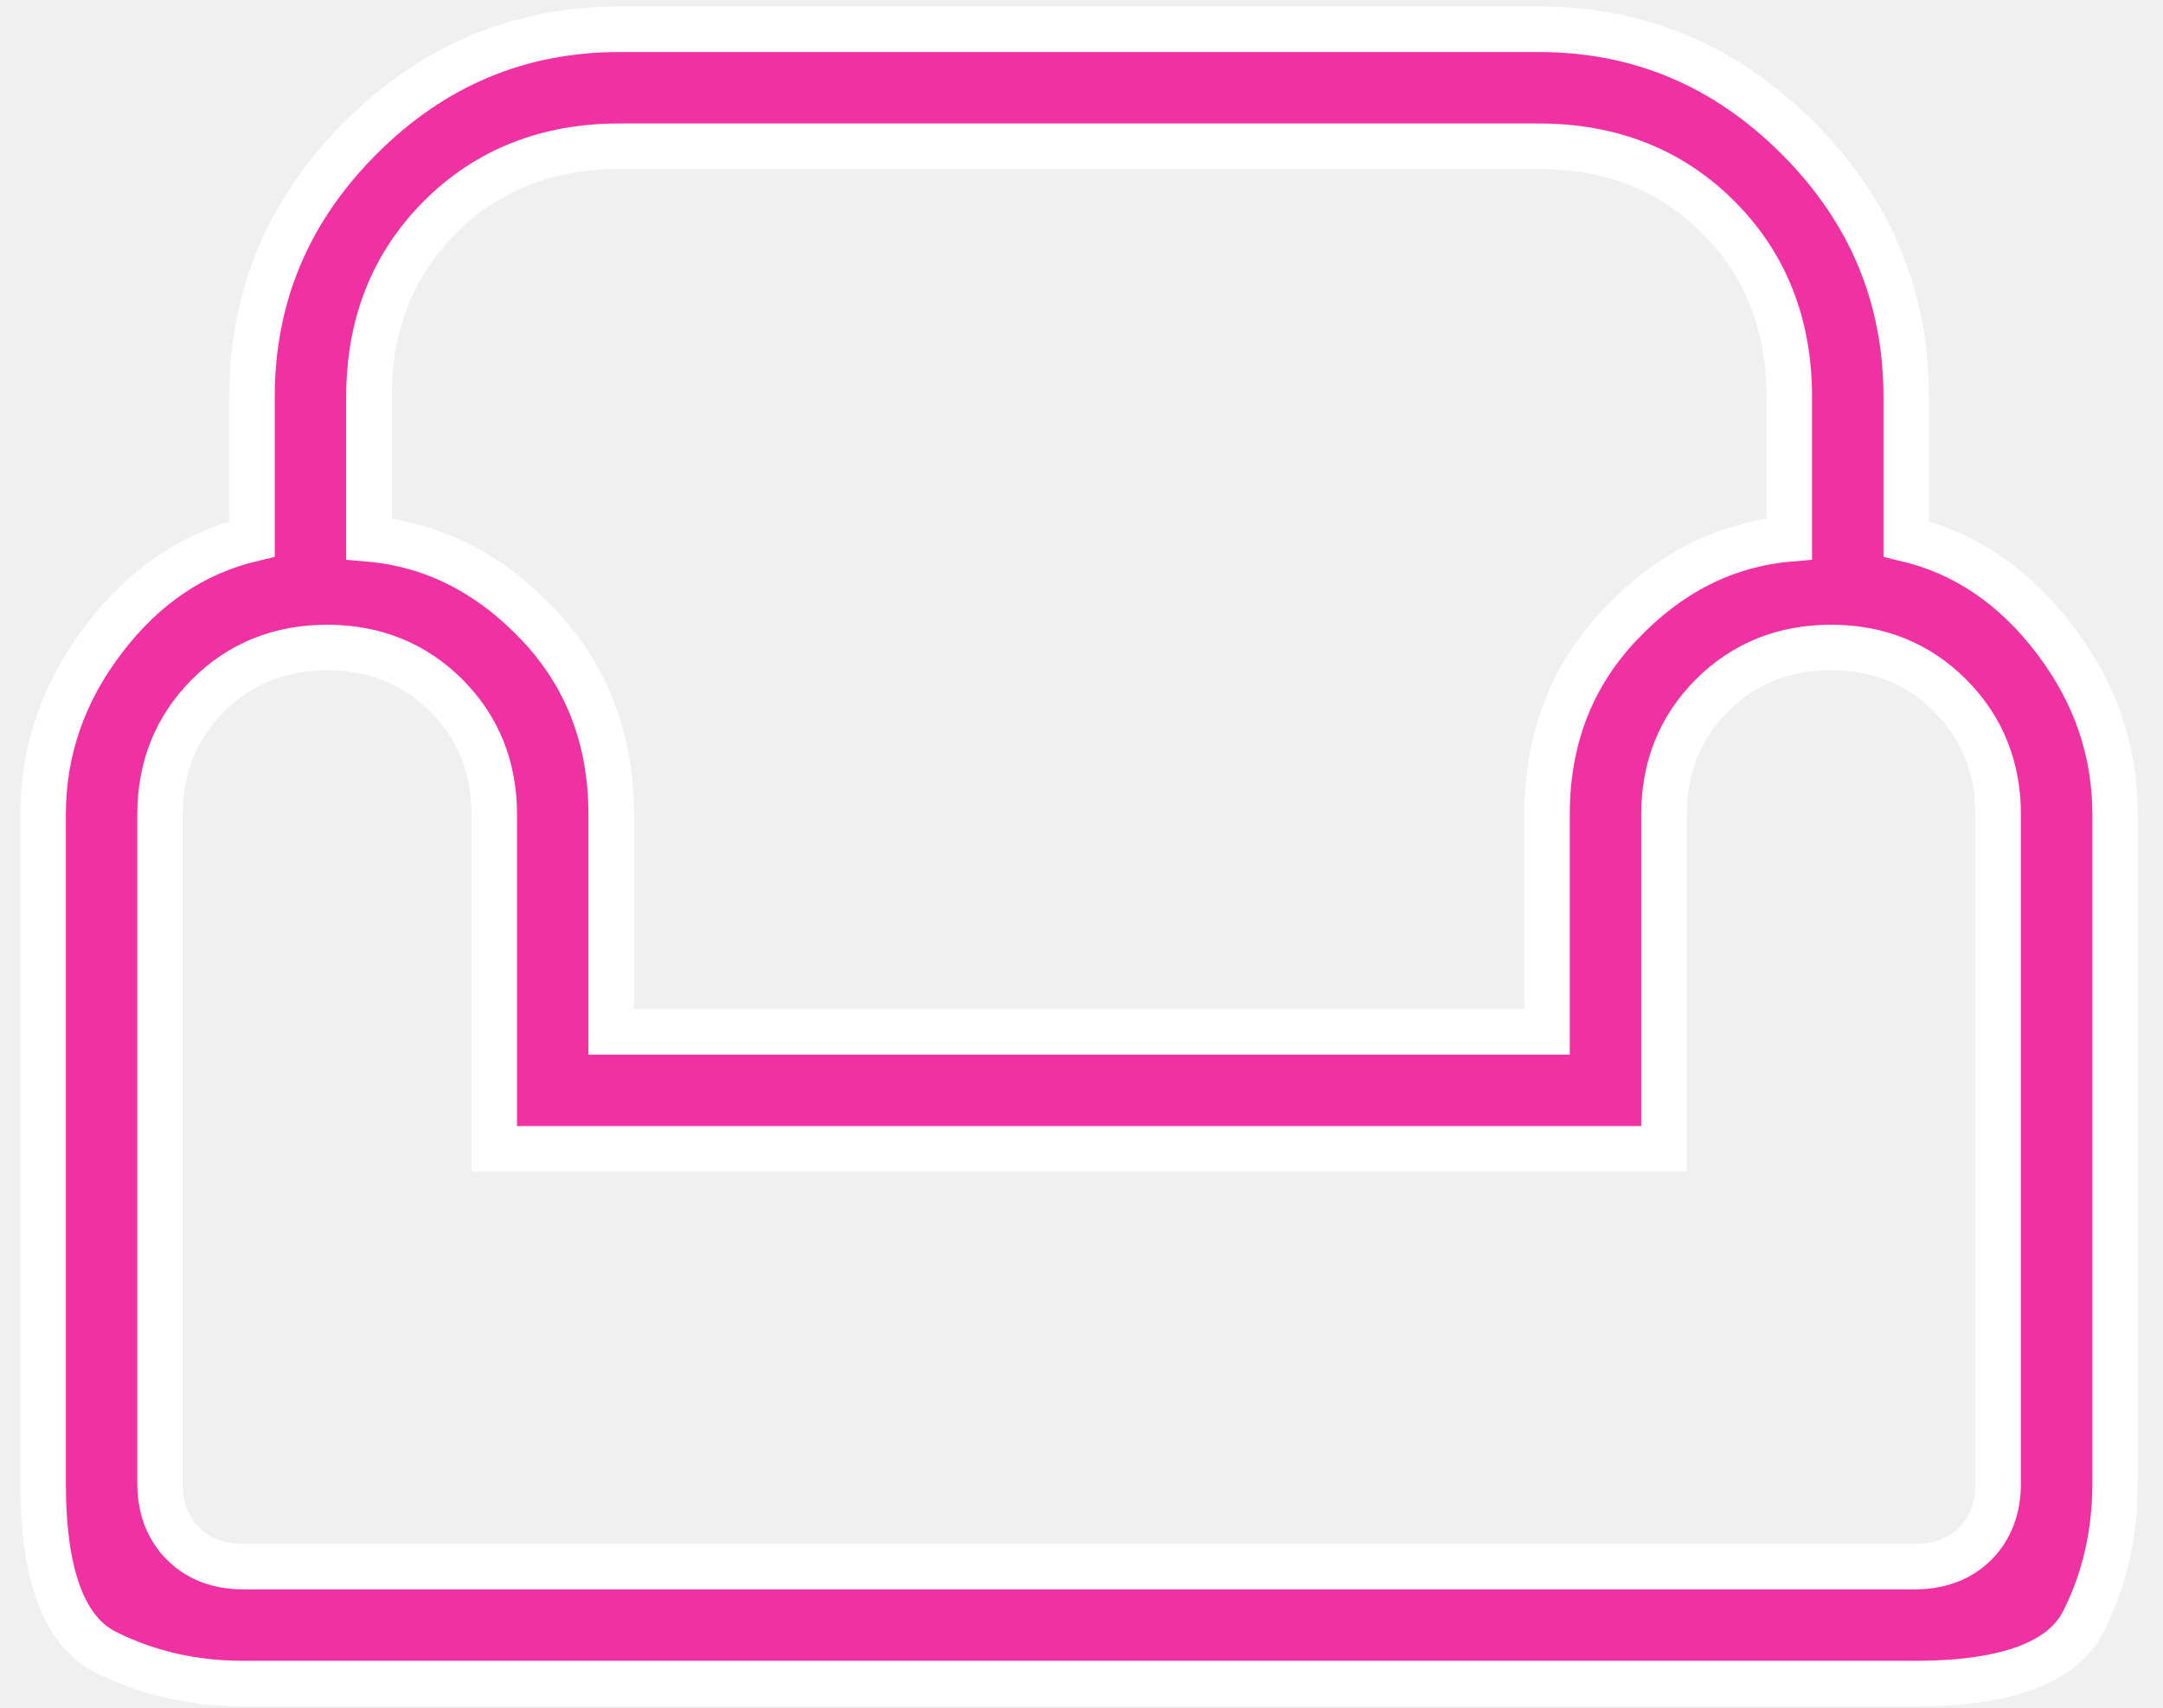
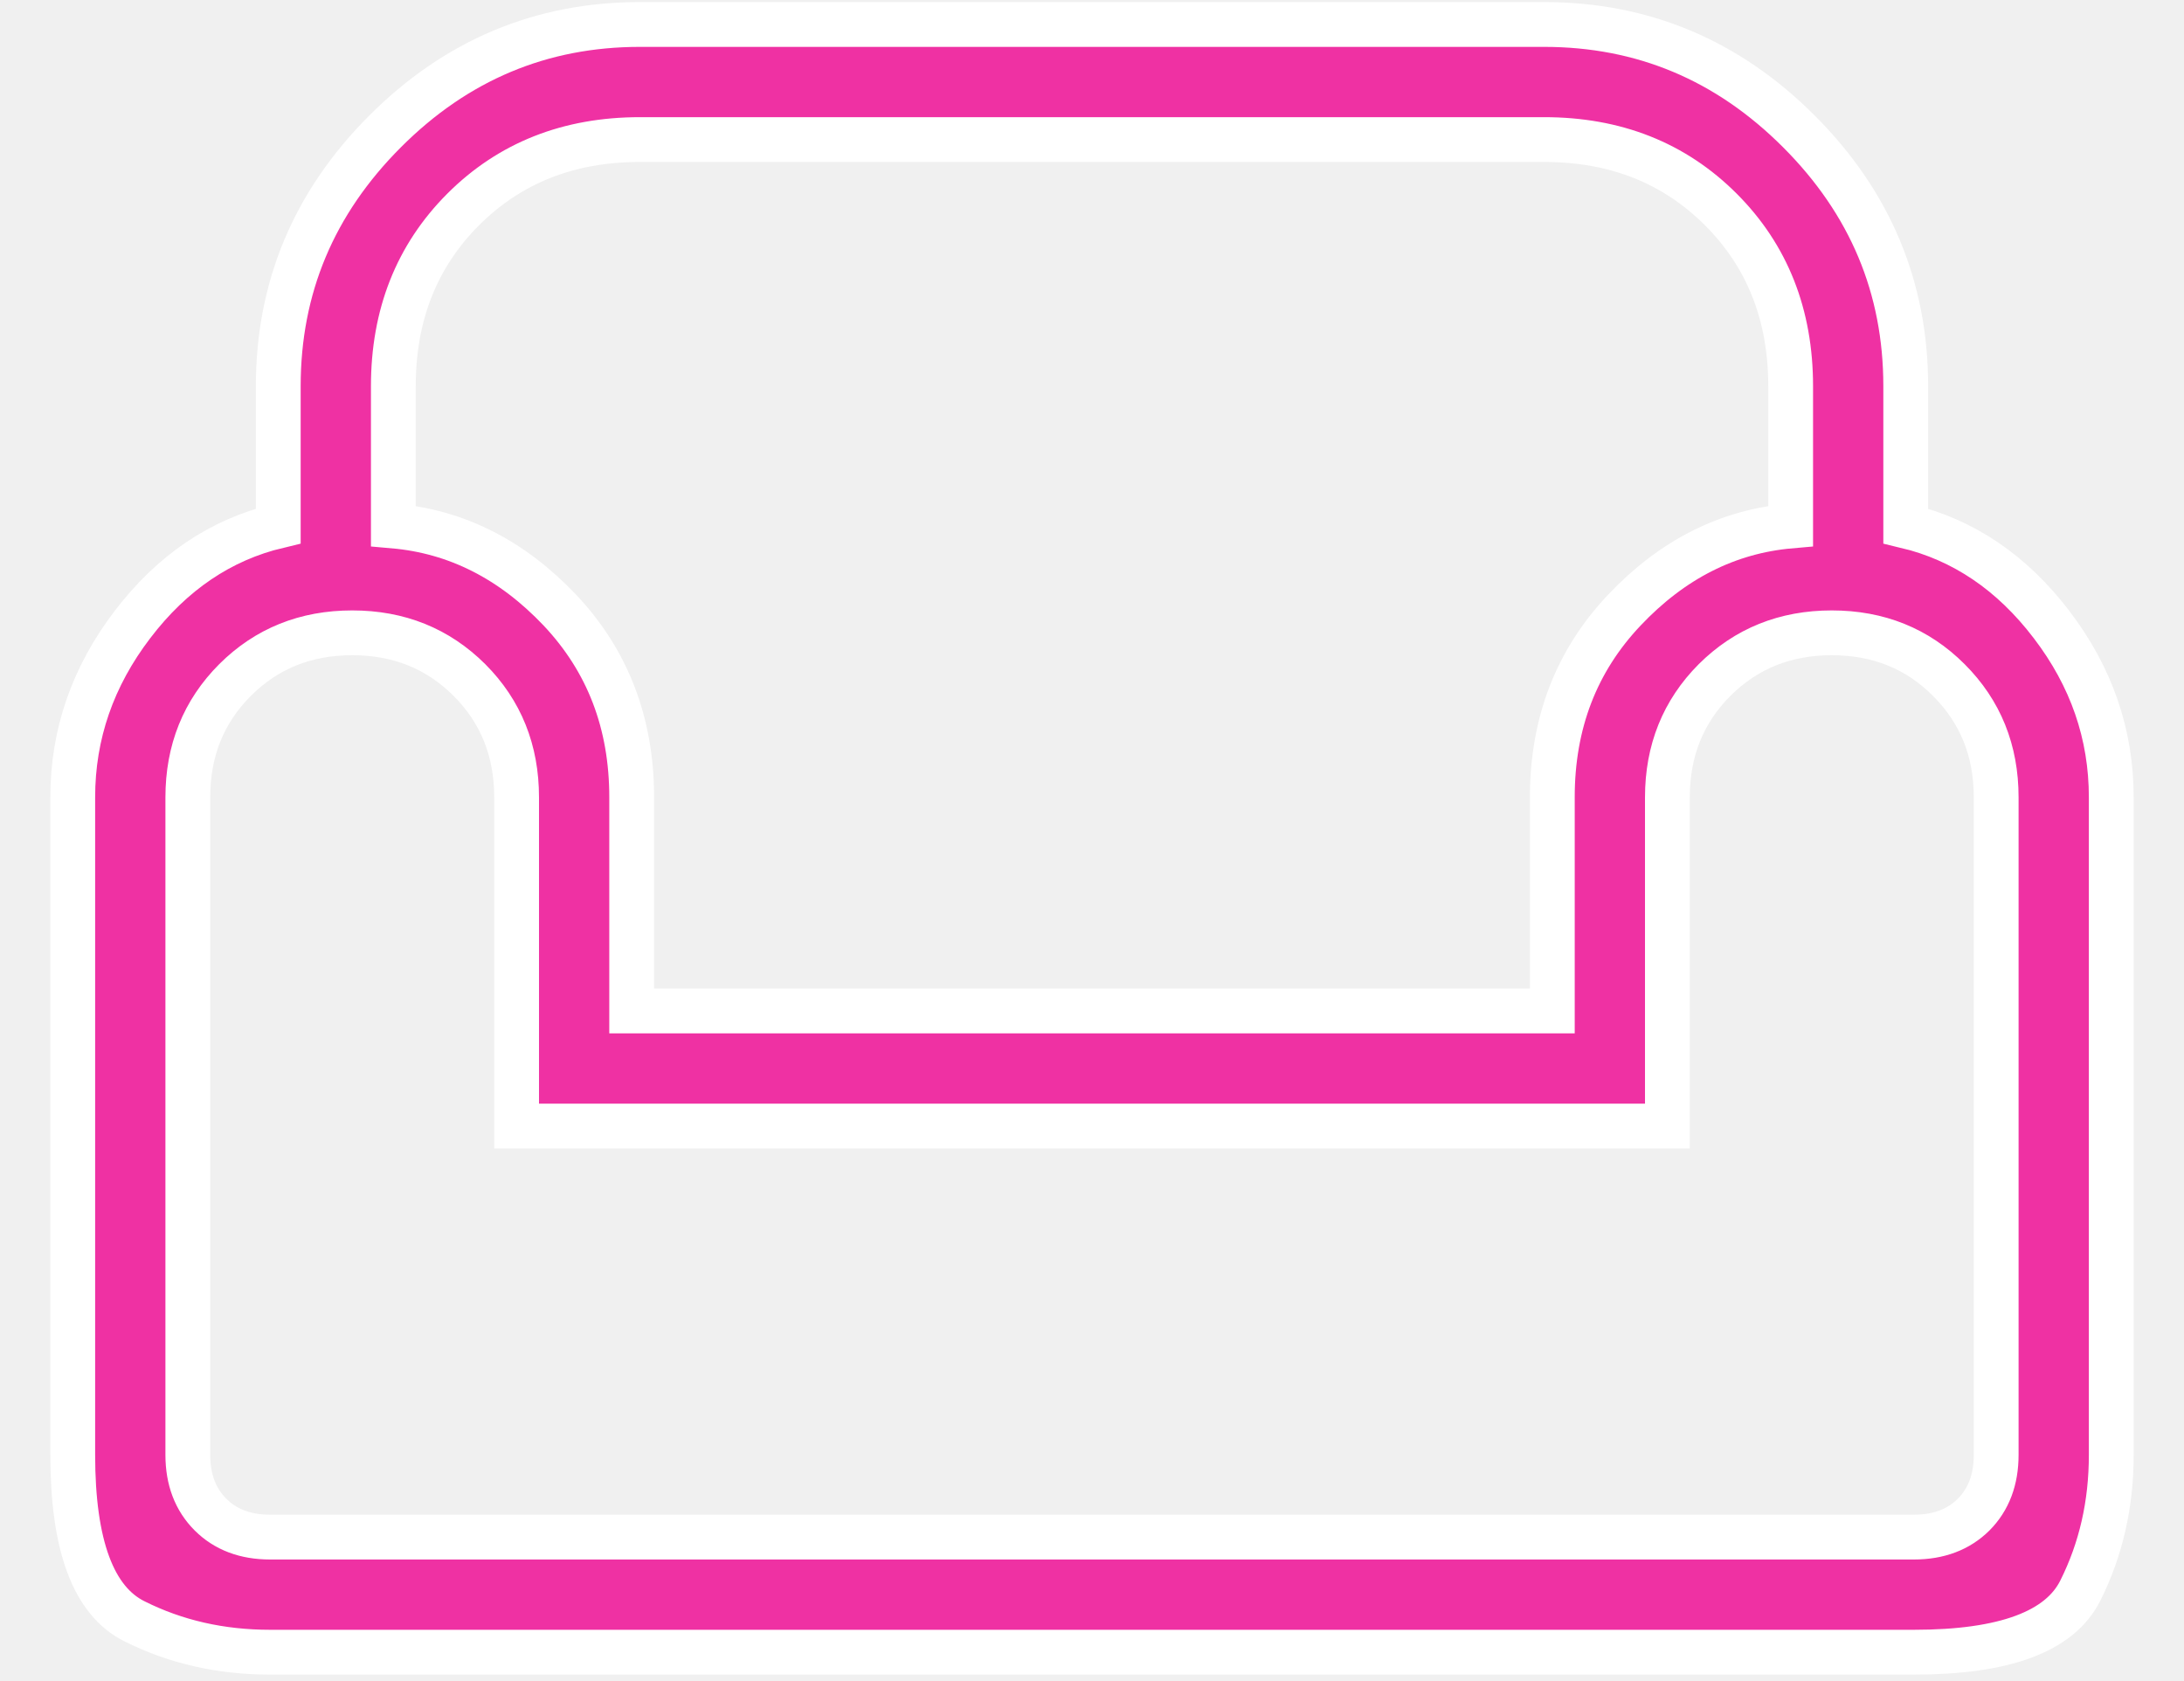
- <svg xmlns="http://www.w3.org/2000/svg" width="38" height="30" viewBox="0 0 38 30" fill="none">
-   <path d="M4.28 29.576H33.636C35.251 29.576 36.241 29.209 36.607 28.475C36.975 27.741 37.159 26.934 37.159 26.053V14.311C37.159 13.186 36.804 12.158 36.093 11.229C35.385 10.299 34.517 9.712 33.489 9.467V6.972C33.489 5.211 32.853 3.694 31.581 2.422C30.309 1.15 28.792 0.514 27.031 0.514H10.885C9.124 0.514 7.607 1.15 6.335 2.422C5.063 3.694 4.427 5.211 4.427 6.972V9.467C3.399 9.712 2.531 10.299 1.823 11.229C1.113 12.158 0.757 13.186 0.757 14.311V26.053C0.757 27.668 1.124 28.658 1.858 29.024C2.592 29.392 3.399 29.576 4.28 29.576ZM4.28 27.521C3.84 27.521 3.485 27.387 3.217 27.119C2.947 26.849 2.812 26.494 2.812 26.053V14.311C2.812 13.479 3.093 12.782 3.655 12.218C4.218 11.656 4.916 11.375 5.748 11.375C6.58 11.375 7.277 11.656 7.841 12.218C8.403 12.782 8.683 13.479 8.683 14.311V20.182H29.233V14.311C29.233 13.479 29.514 12.782 30.075 12.218C30.639 11.656 31.337 11.375 32.168 11.375C33 11.375 33.697 11.656 34.258 12.218C34.822 12.782 35.104 13.479 35.104 14.311V26.053C35.104 26.494 34.97 26.849 34.702 27.119C34.432 27.387 34.077 27.521 33.636 27.521H4.28ZM10.738 18.127V14.311C10.738 12.99 10.311 11.876 9.456 10.97C8.598 10.066 7.607 9.565 6.482 9.467V6.972C6.482 5.7 6.898 4.648 7.729 3.816C8.561 2.984 9.613 2.569 10.885 2.569H27.031C28.303 2.569 29.355 2.984 30.187 3.816C31.019 4.648 31.434 5.7 31.434 6.972V9.467C30.309 9.565 29.319 10.066 28.464 10.97C27.606 11.876 27.178 12.99 27.178 14.311V18.127H10.738Z" fill="#EF31A3" stroke="white" stroke-width="0.8" />
+ <svg xmlns="http://www.w3.org/2000/svg" width="39" height="30" viewBox="0 0 39 30" fill="none">
+   <path d="M4.822 29.5H34.178C35.793 29.5 36.783 29.133 37.149 28.399C37.517 27.665 37.701 26.858 37.701 25.977V14.235C37.701 13.11 37.346 12.082 36.635 11.152C35.927 10.223 35.059 9.636 34.031 9.391V6.896C34.031 5.134 33.395 3.618 32.123 2.346C30.851 1.073 29.334 0.437 27.573 0.437H11.427C9.666 0.437 8.149 1.073 6.877 2.346C5.605 3.618 4.969 5.134 4.969 6.896V9.391C3.941 9.636 3.073 10.223 2.365 11.152C1.655 12.082 1.299 13.11 1.299 14.235V25.977C1.299 27.592 1.666 28.582 2.4 28.948C3.134 29.316 3.941 29.5 4.822 29.5ZM4.822 27.445C4.382 27.445 4.027 27.311 3.759 27.043C3.489 26.773 3.354 26.418 3.354 25.977V14.235C3.354 13.403 3.635 12.705 4.197 12.142C4.76 11.58 5.458 11.299 6.29 11.299C7.122 11.299 7.819 11.58 8.383 12.142C8.945 12.705 9.225 13.403 9.225 14.235V20.106H29.775V14.235C29.775 13.403 30.056 12.705 30.617 12.142C31.181 11.58 31.879 11.299 32.71 11.299C33.542 11.299 34.239 11.58 34.8 12.142C35.364 12.705 35.646 13.403 35.646 14.235V25.977C35.646 26.418 35.512 26.773 35.244 27.043C34.974 27.311 34.618 27.445 34.178 27.445H4.822ZM11.28 18.051V14.235C11.28 12.914 10.853 11.8 9.998 10.894C9.14 9.99 8.149 9.489 7.024 9.391V6.896C7.024 5.624 7.44 4.572 8.271 3.74C9.103 2.908 10.155 2.492 11.427 2.492H27.573C28.845 2.492 29.897 2.908 30.729 3.74C31.561 4.572 31.976 5.624 31.976 6.896V9.391C30.851 9.489 29.861 9.99 29.006 10.894C28.148 11.8 27.72 12.914 27.72 14.235V18.051H11.28Z" fill="#EF31A3" stroke="white" stroke-width="0.8" />
</svg>
